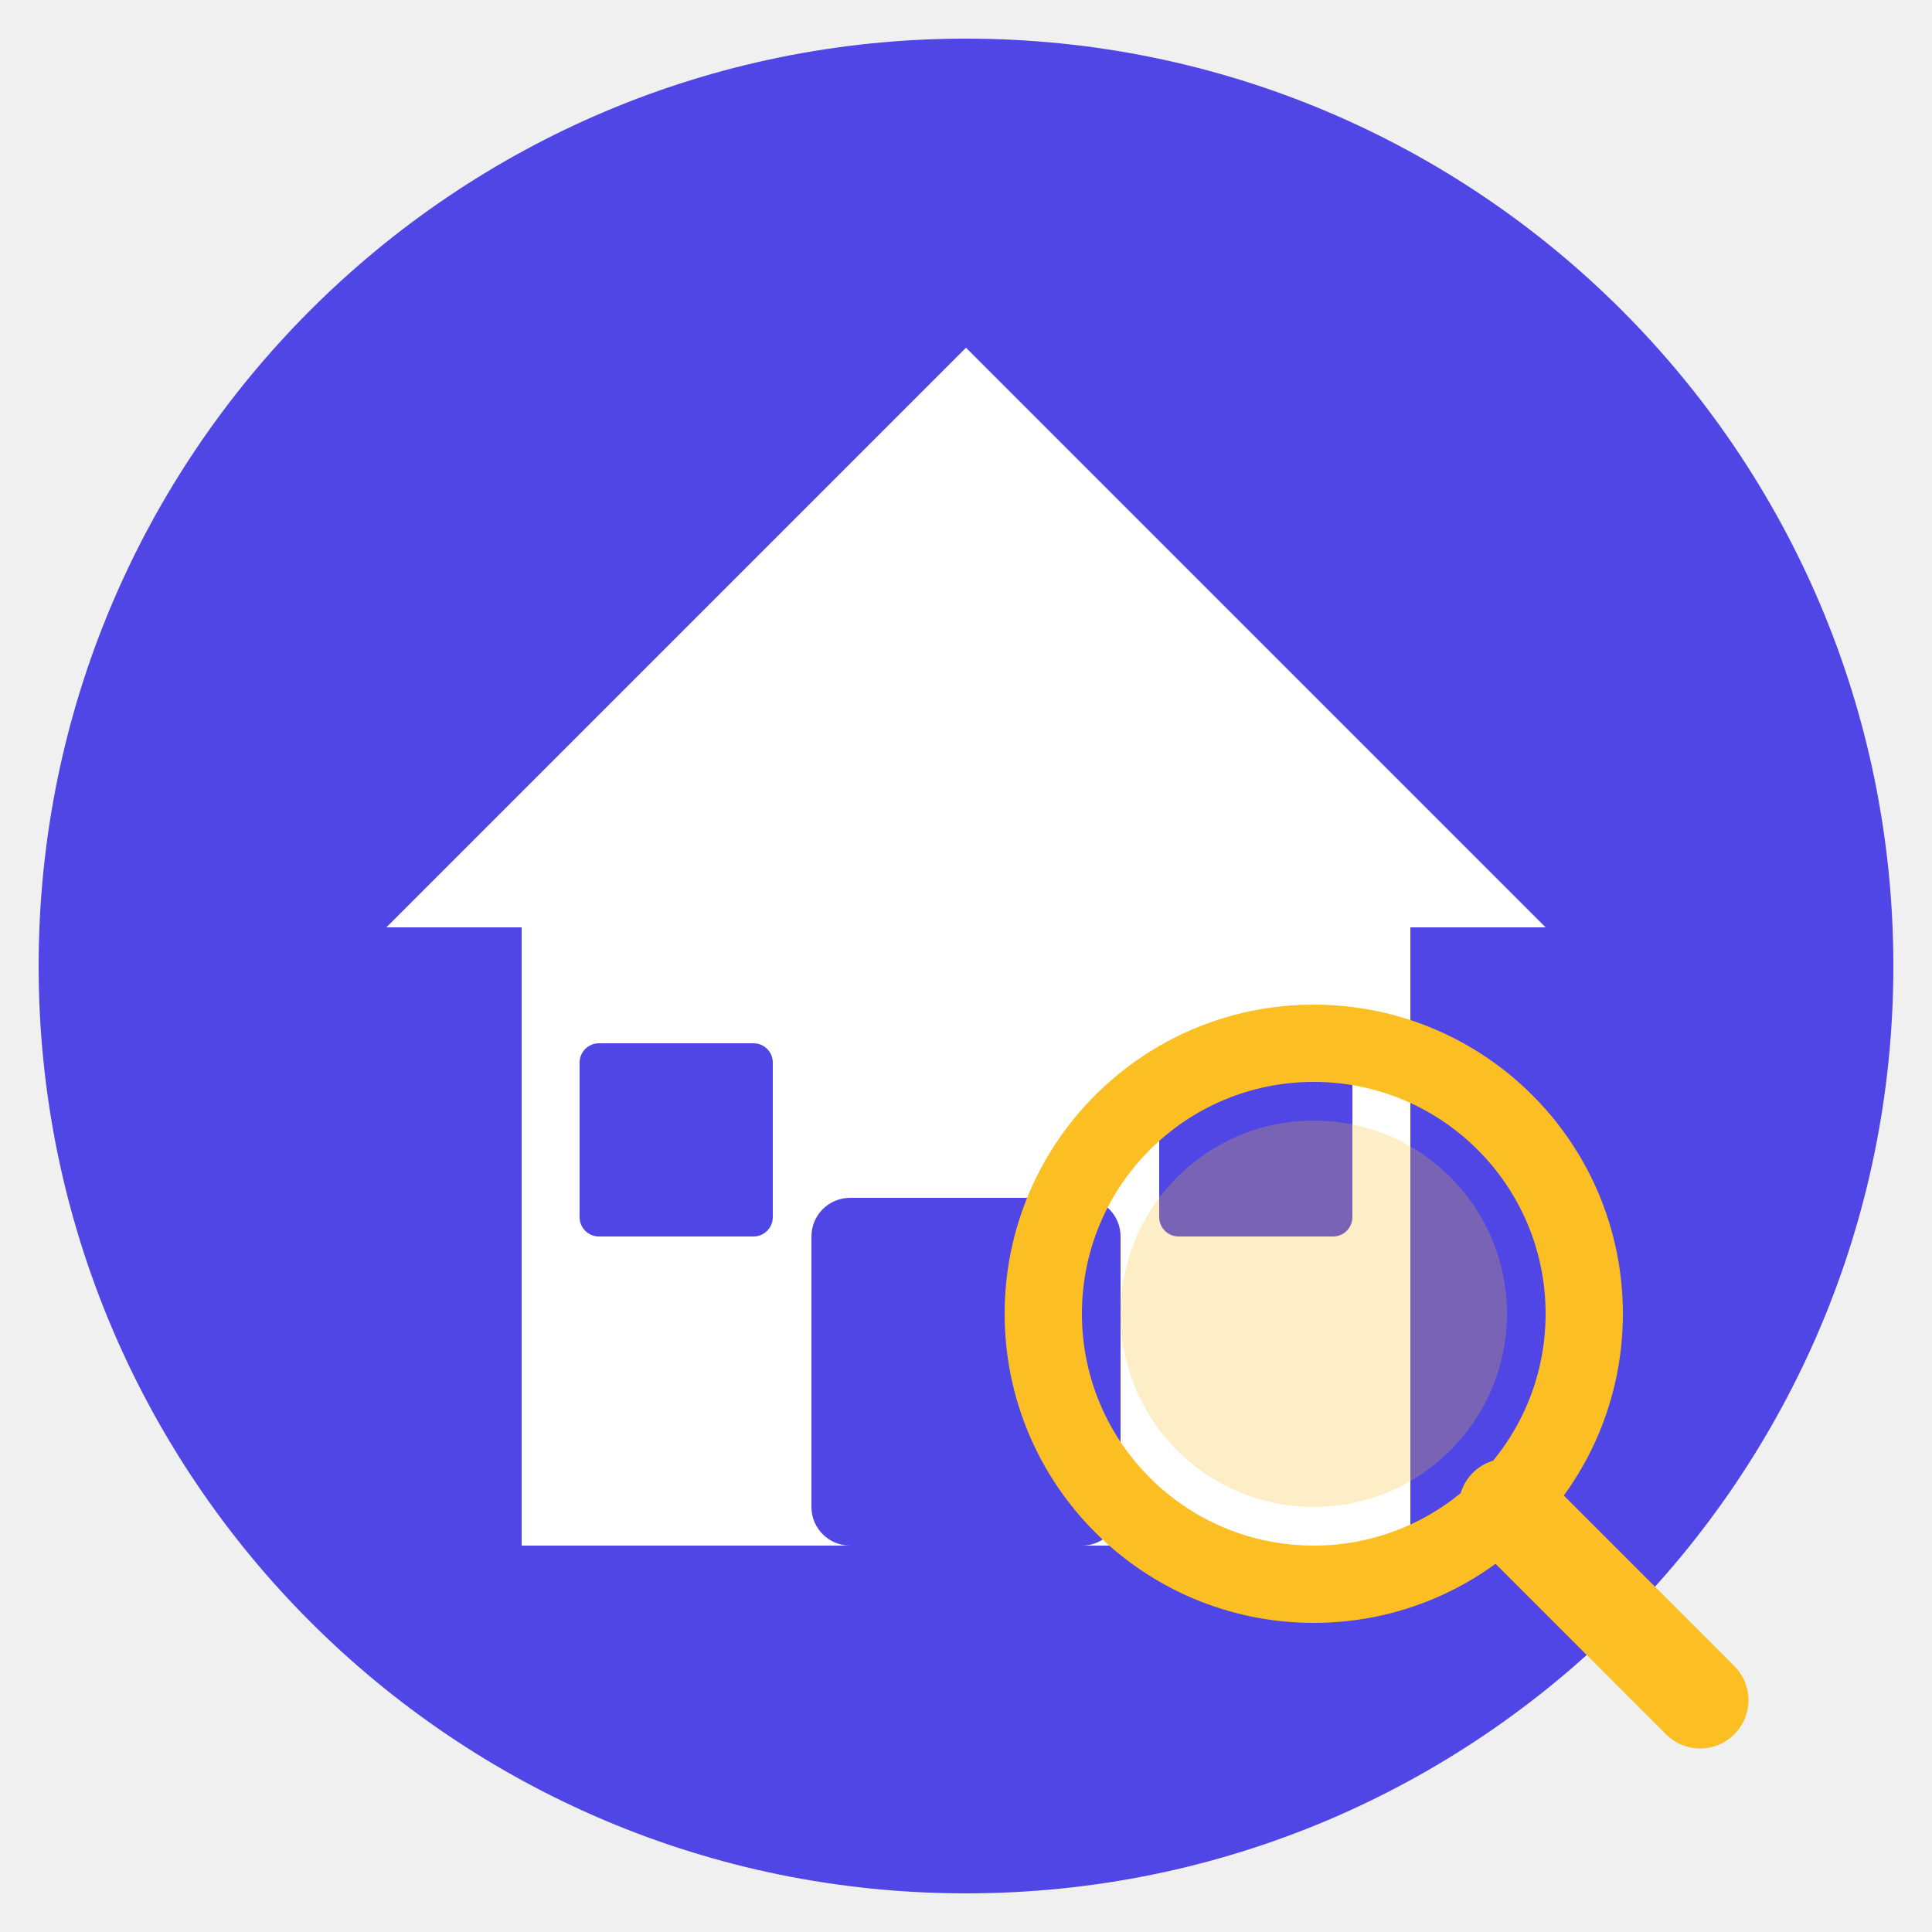
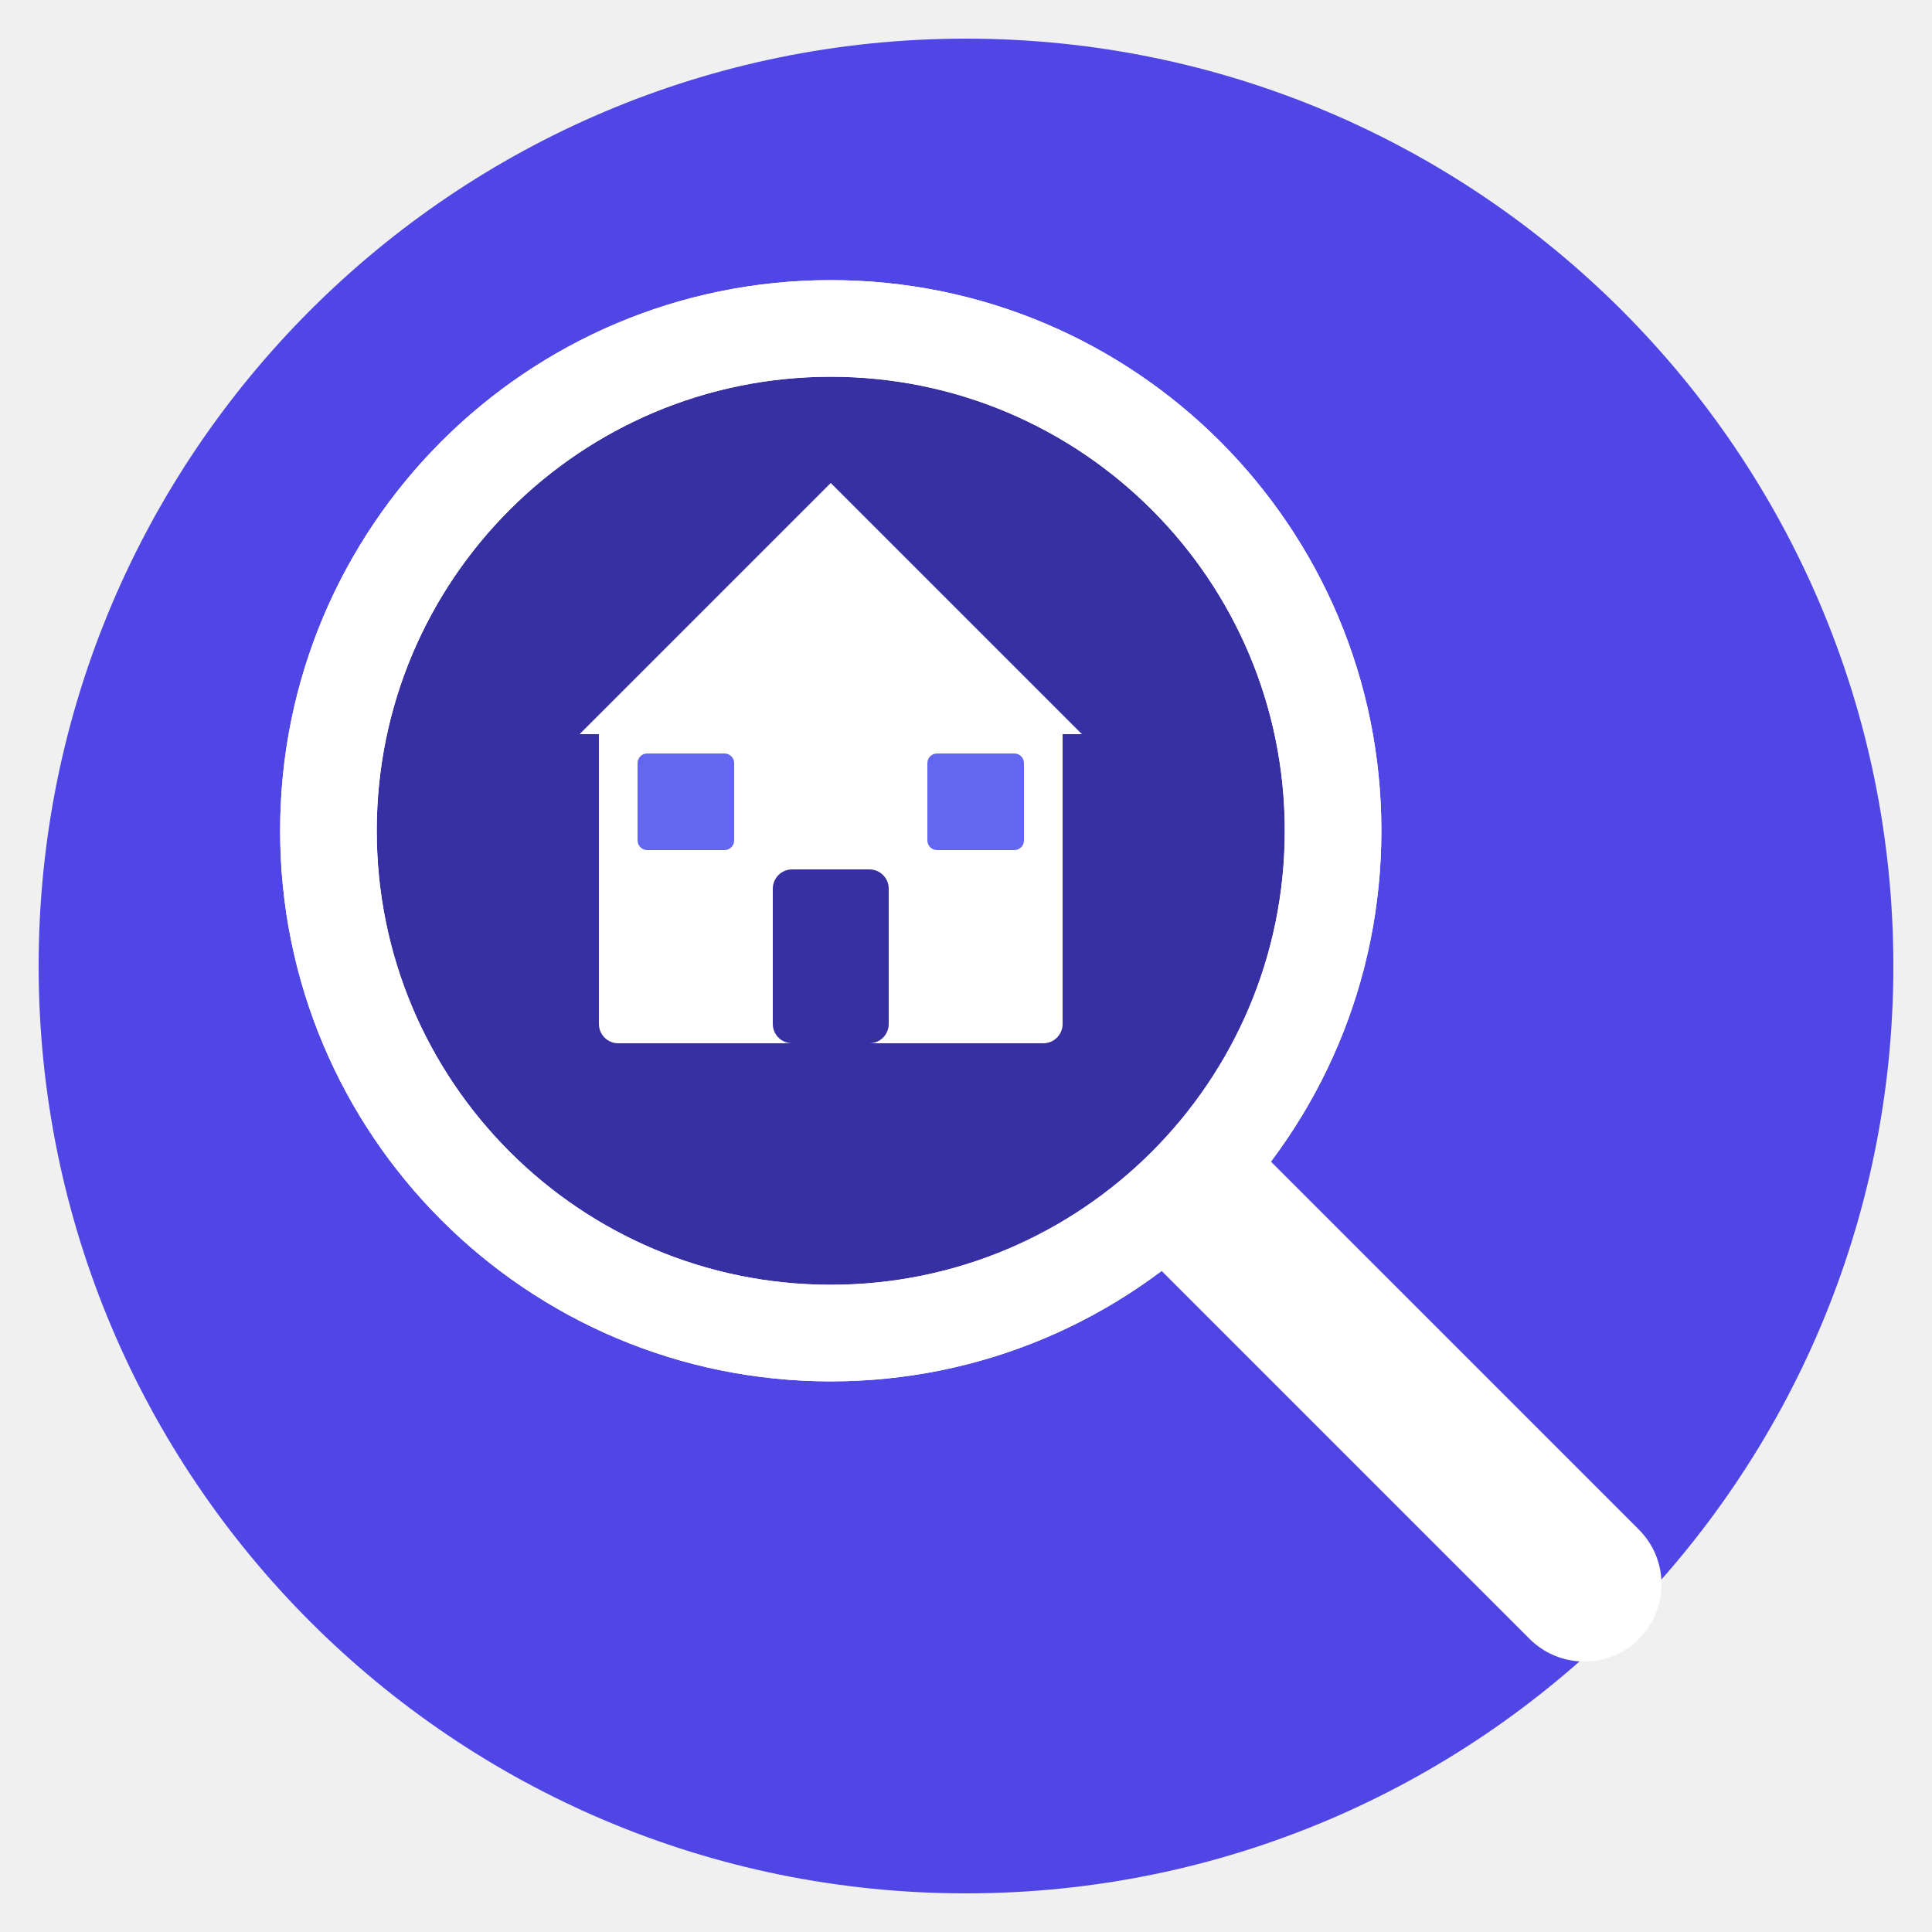
<svg xmlns="http://www.w3.org/2000/svg" viewBox="0 0 100 100" width="100" height="100">
  <circle cx="50" cy="50" r="48" fill="#4F46E5" />
-   <polygon points="20,48 50,18 80,48" fill="white" />
-   <rect x="27" y="48" width="46" height="32" fill="white" />
-   <rect x="42" y="62" width="16" height="18" fill="#4F46E5" rx="2" />
-   <rect x="30" y="54" width="10" height="10" fill="#4F46E5" rx="1" />
-   <rect x="60" y="54" width="10" height="10" fill="#4F46E5" rx="1" />
-   <circle cx="68" cy="68" r="14" fill="none" stroke="#FBBF24" stroke-width="4" />
-   <circle cx="68" cy="68" r="10" fill="#FBBF24" fill-opacity="0.25" />
-   <line x1="78" y1="78" x2="88" y2="88" stroke="#FBBF24" stroke-width="5" stroke-linecap="round" />
+   <circle cx="43" cy="43" r="26" fill="#3730A3" stroke="white" stroke-width="5" />
+   <polygon points="43,25 30,38 56,38" fill="white" />
+   <rect x="31" y="37" width="24" height="17" rx="1" fill="white" />
+   <rect x="40" y="45" width="6" height="9" rx="1" fill="#3730A3" />
+   <rect x="33" y="39" width="5" height="5" rx="0.5" fill="#6366F1" />
+   <rect x="48" y="39" width="5" height="5" rx="0.5" fill="#6366F1" />
+   <circle cx="43" cy="43" r="26" fill="none" stroke="white" stroke-width="5" />
+   <line x1="63" y1="63" x2="82" y2="82" stroke="white" stroke-width="8" stroke-linecap="round" />
</svg>
